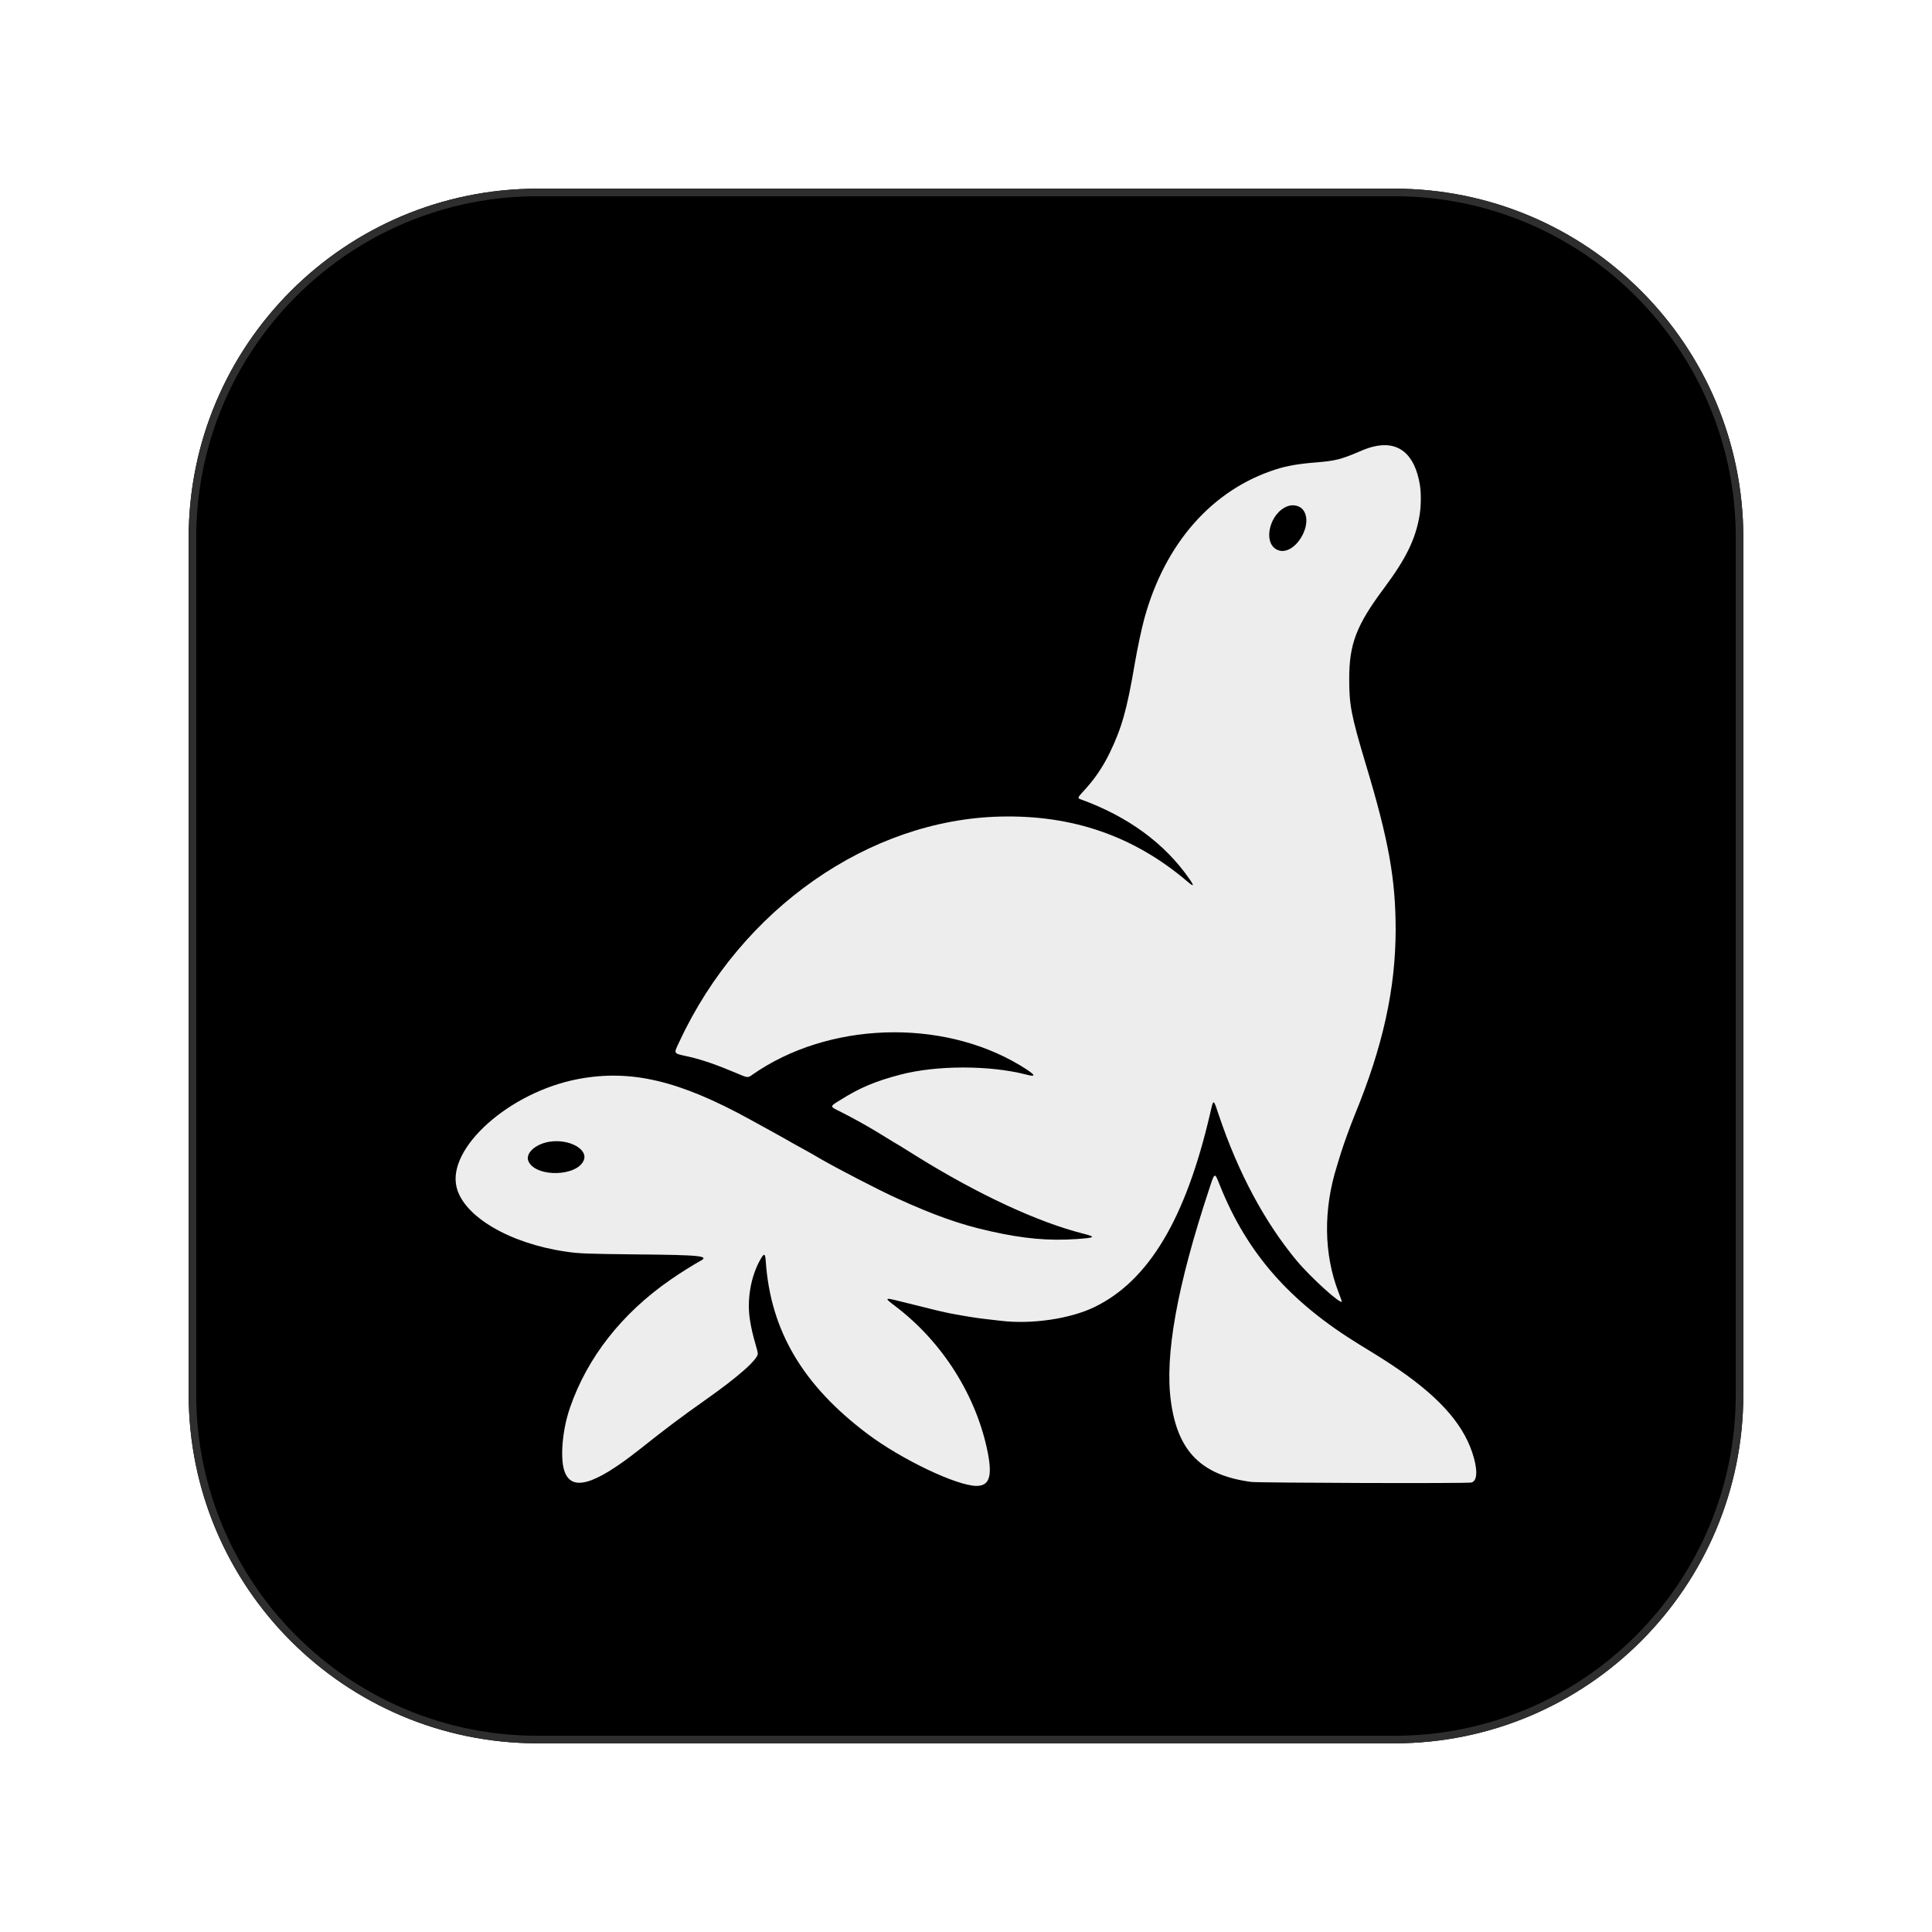
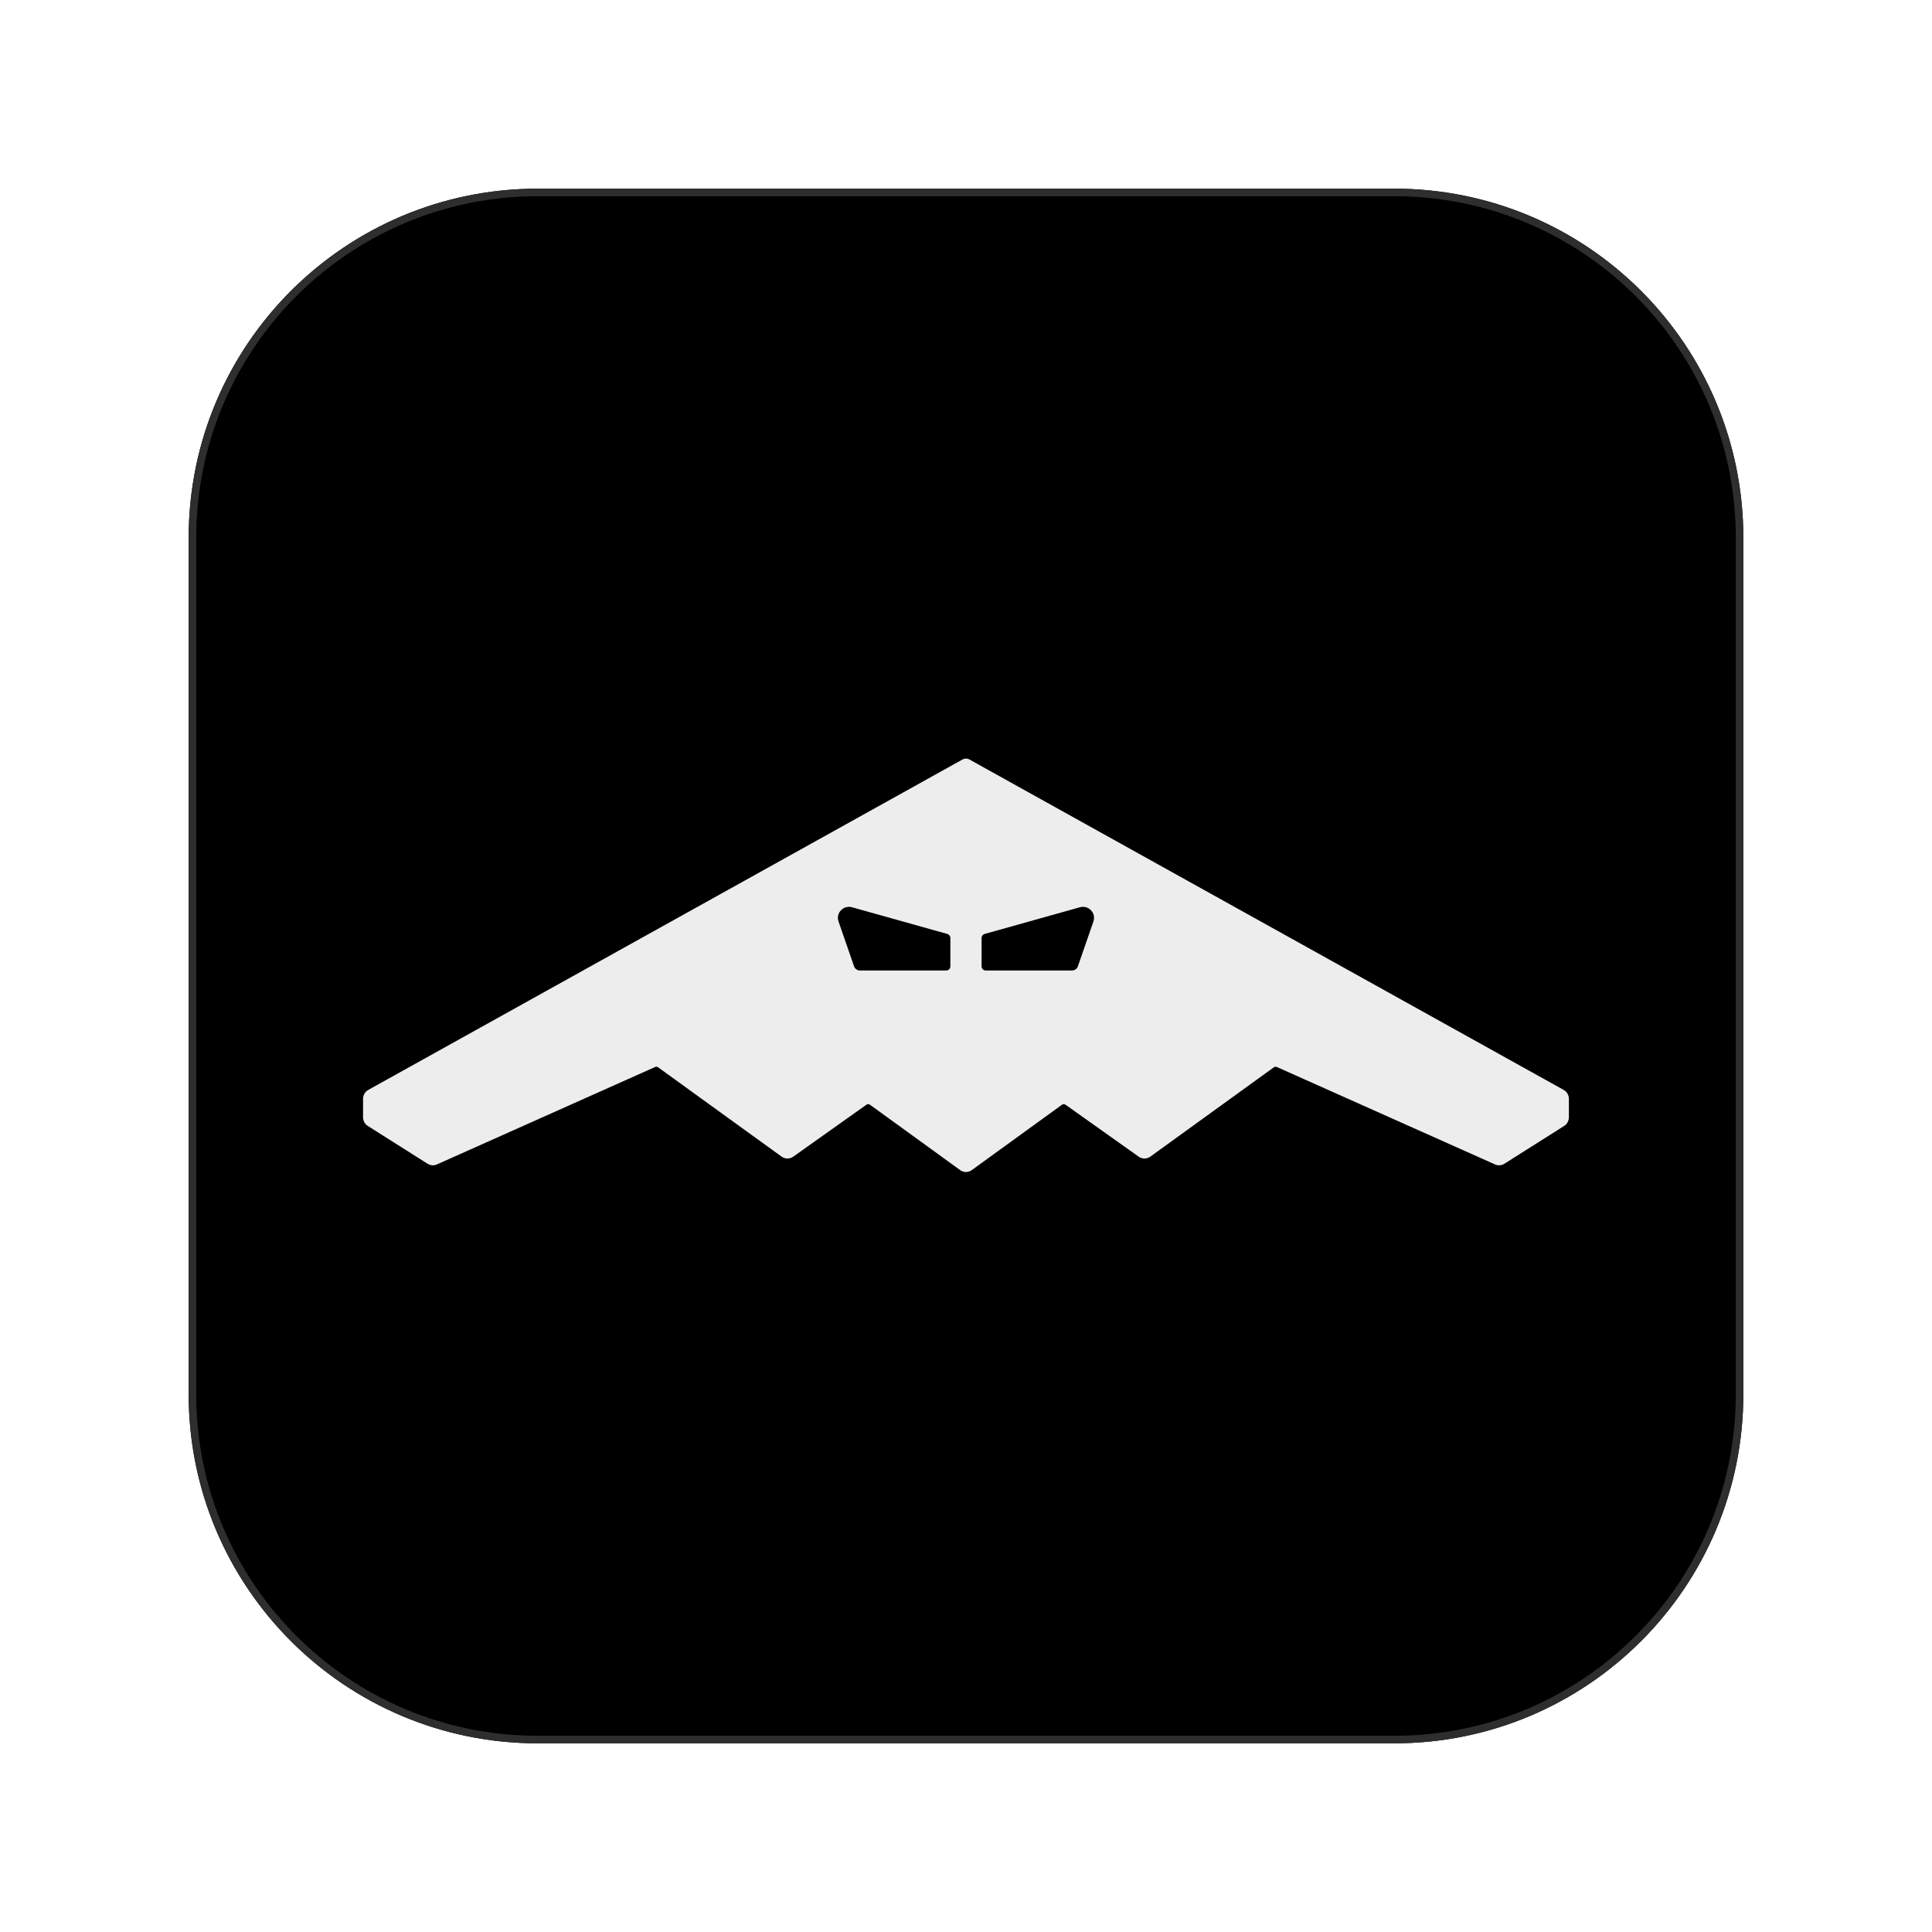
<svg xmlns="http://www.w3.org/2000/svg" width="1024" height="1024" viewBox="0 0 1024 1024">
  <rect x="100" y="100" width="824" height="824" rx="185" fill="#000000" />
  <rect x="102" y="102" width="820" height="820" rx="183" fill="none" stroke="#2e2e2e" stroke-width="4" />
-   <path transform="translate(237.53 232) scale(1.005)" fill="#ededed" fill-rule="evenodd" d="M487.5 4.8C485.8 5.2 482.5 6.4 480.1 7.5C470.7 11.5 467.7 12.2 458 13C448.1 13.8 442.5 14.8 436.5 16.7C403 27.4 378.1 55.6 367.2 95.2C365.7 100.7 363.5 111 362 119.8C358 143.3 355.2 153.2 348.9 166.2C345.1 174 340.7 180.4 334.8 186.7C332.1 189.6 331.9 190.1 333.3 190.6C358.5 199.7 377.9 213.9 391 232.8C393.6 236.6 393.3 237 389.8 234C361.7 210.1 329.4 198.9 291.3 199.8C222 201.4 154.6 248.5 122.1 318.2C118.8 325.3 118.3 324.5 127.2 326.5C134.5 328.2 141.8 330.8 151.8 335C158.1 337.7 158 337.7 160.5 335.9C200.1 308.2 259.7 306 301.3 330.8C309.9 336 310.9 337.5 304.6 335.8C285.4 330.9 257.6 330.9 238.5 335.9C225.2 339.4 217.1 342.8 206.8 349.3C201.1 352.8 201.1 352.6 206.8 355.4C212.8 358.4 221.1 363 226.8 366.5C229.6 368.2 233.4 370.5 235.3 371.7C237.3 372.8 242.7 376.2 247.5 379.2C279.6 399.1 310.8 413.6 334.7 419.7C341.8 421.5 341.4 421.9 331.6 422.6C316.7 423.6 303.8 422.5 286 418.5C270.2 415 256.6 410.2 236.2 400.9C227.4 396.9 205.5 385.6 196 380.1C194.3 379.1 190.9 377.1 188.5 375.8C186.1 374.5 183.1 372.8 181.8 372.1C179.3 370.6 165.9 363.2 159.3 359.6C121.9 339 96.4 333 68.7 338.2C32.4 345 -0.9 374.7 4.5 395.5C8.4 410.8 32.5 424.9 61.8 429.2C69 430.3 72.7 430.4 98.7 430.7C133.4 431 138.3 431.5 132.7 434.3C130.3 435.6 121.7 440.9 117.2 444.1C91.5 461.9 73.3 485.2 64.2 511.7C60.3 523.1 59 537.5 61.2 544.6C64.8 556 76.8 552.6 100.9 533.6C115.5 522 122.6 516.7 135.6 507.5C153.1 495.2 163.3 486.1 163.3 483C163.3 482.4 162.7 480.1 162 477.7C160.9 474 159.8 469.5 159.2 465.5C157.4 454.8 159.6 442 164.9 433C166.7 429.9 167.2 430.2 167.5 434.3C170 470.9 187 499.7 221.2 525.4C239 538.8 268.1 552.7 278.6 552.8C285.3 552.8 287 548 284.7 535.8C278.9 505.7 260.8 476.9 235.8 458C229.5 453.2 229.6 453.2 241.8 456.3C256.2 459.9 261 461.1 265.2 461.9C272.8 463.3 278.8 464.3 283.5 464.8C286.1 465.1 289.6 465.5 291.3 465.7C307.6 467.7 328 464.7 340.8 458.5C369.5 444.6 389 411.9 401.9 356.2C403.7 348.4 403.5 348.4 406.6 357.7C416.7 387.7 430.7 413.8 447.5 434C454.9 442.9 471.3 457.7 471.3 455.5C471.3 455.3 470.5 453.1 469.5 450.5C461.8 430.5 461.5 407 468.7 384.2C469.2 382.3 470.3 379.1 470.9 377C472.3 372.5 476 362.3 478.1 357.2C493 321 499.6 290.8 499.7 259.7C499.7 232.7 496 212.1 483.8 171.7C476.2 146.3 475.2 140.9 475.2 127.3C475.2 108.8 478.9 99 493.6 79.3C505.3 63.6 510.2 53.4 512.3 41C513.1 36.3 513.2 29.5 512.5 25C509.8 8.4 501 1.3 487.5 4.8ZM442.8 36.1C433.4 39.4 429.4 55.1 437 59C446 63.6 457.5 45.1 450.4 37.5C448.7 35.8 445.5 35.1 442.8 36.1ZM53.3 371.3C45.6 372.6 40.3 377.8 42.5 381.9C46.8 390.2 68 389.6 71.5 381.1C74 375.2 63.6 369.6 53.3 371.3ZM401.4 396.1C384.4 447.4 377.8 484.1 381.2 508.4C384.8 534.7 397.3 547.2 423.5 550.7C427.5 551.2 537.9 551.6 539.7 551C542.5 550.2 543 545.5 541 538.2C536.6 521.9 524.4 507.4 501.7 491.7C495.7 487.6 492 485.2 480.5 478.2C443.7 455.6 421.3 430 407 394.3C404.2 387.2 404.3 387.2 401.4 396.1Z" />
+   <path transform="translate(192 377.134) scale(0.613)" fill="#ededed" fill-rule="evenodd" d="M519.1 41.4C520.9 40.4 523.1 40.4 524.9 41.4L1038.7 327.1C1041.6 328.7 1043.3 331.7 1043.3 334.9L1043.3 350.7C1043.3 353.8 1041.8 356.7 1039.2 358.3L987.5 391C985.1 392.5 982.1 392.8 979.5 391.6L790.7 307.3C789.9 307 788.9 307.1 788.2 307.6L681.3 384.9C678.3 387 674.4 387 671.4 384.9L608 339.9C607.1 339.3 606 339.3 605.1 339.9L527 396.5C524 398.7 520 398.7 517 396.5L438.9 339.9C438 339.3 436.9 339.3 436 339.9L372.6 384.9C369.6 387 365.7 387 362.7 384.9L255.8 307.6C255.1 307.1 254.1 307 253.3 307.3L64.5 391.6C61.9 392.8 58.9 392.5 56.5 391L4.8 358.3C2.2 356.7 0.7 353.8 0.7 350.7L0.7 334.9C0.7 331.7 2.4 328.7 5.3 327.1ZM508.5 220.4C508.5 222.3 506.9 223.9 505 223.9L430.4 223.9C428 223.9 425.9 222.4 425.2 220.2L411.8 181.5C409.3 174.2 416 167.2 423.4 169.2L505.9 192.3C507.4 192.8 508.5 194.1 508.5 195.7ZM535.5 195.7C535.5 194.1 536.6 192.8 538.1 192.3L620.6 169.2C628 167.2 634.7 174.2 632.2 181.5L618.8 220.2C618.1 222.4 616 223.9 613.6 223.9L539 223.9C537.1 223.9 535.5 222.3 535.5 220.4Z" />
</svg>
